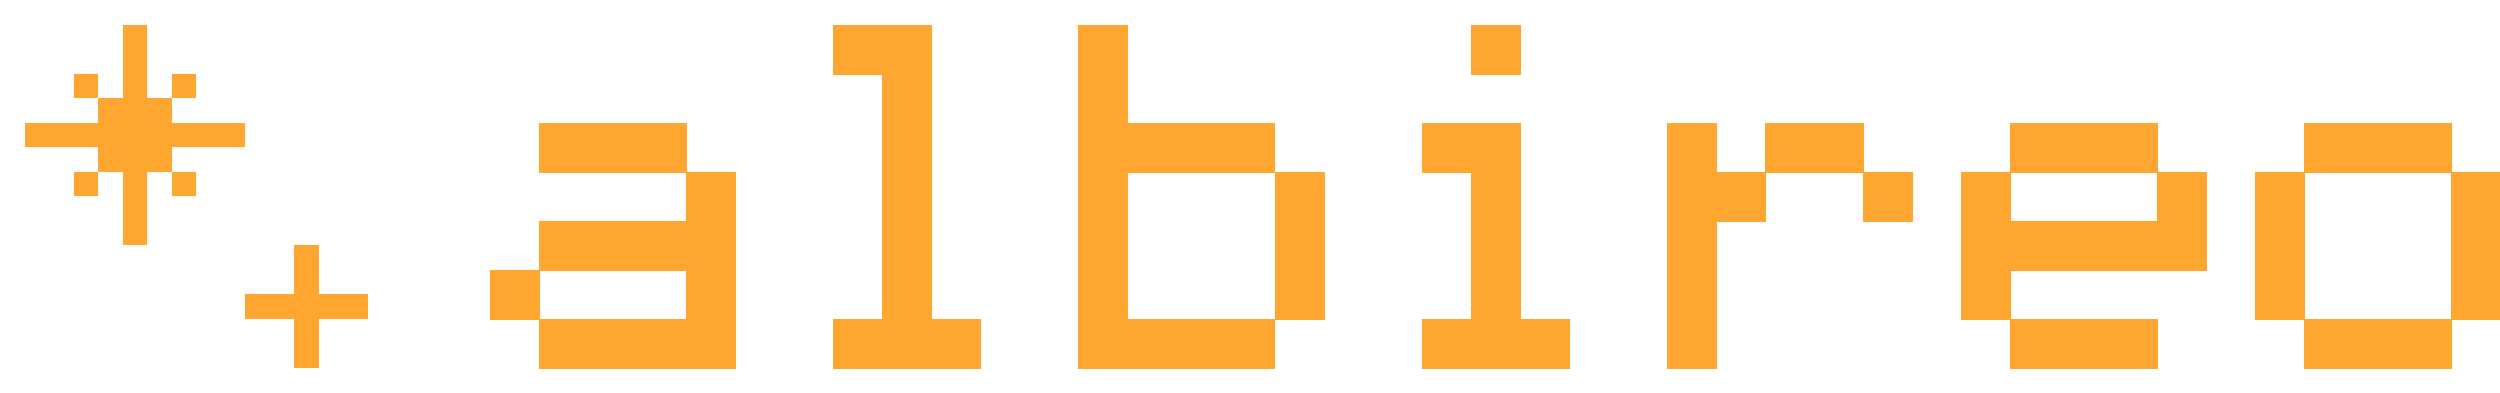
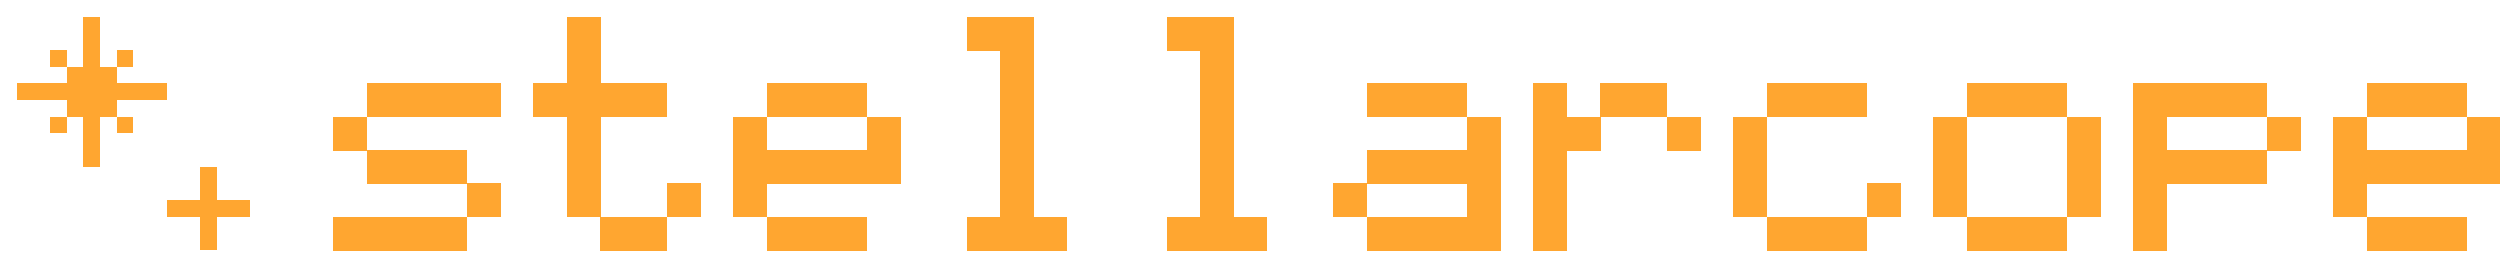
- <svg xmlns="http://www.w3.org/2000/svg" viewBox="0 0 102 16" shape-rendering="crispEdges">
+ <svg xmlns="http://www.w3.org/2000/svg" viewBox="0 0 150 16" shape-rendering="crispEdges">
  <path fill="#FFA630" d="M4 4h1v1h-1zM5 4h1v1h-1zM6 4h1v1h-1zM4 5h1v1h-1zM5 5h1v1h-1zM6 5h1v1h-1zM4 6h1v1h-1zM5 6h1v1h-1zM6 6h1v1h-1zM7 5h1v1h-1zM3 5h1v1h-1zM5 7h1v1h-1zM5 3h1v1h-1zM8 5h1v1h-1zM2 5h1v1h-1zM5 8h1v1h-1zM5 2h1v1h-1zM9 5h1v1h-1zM1 5h1v1h-1zM5 9h1v1h-1zM5 1h1v1h-1zM7 7h1v1h-1zM7 3h1v1h-1zM3 7h1v1h-1zM3 3h1v1h-1z" />
  <path fill="#FFA630" d="M12 12h1v1h-1zM13 12h1v1h-1zM11 12h1v1h-1zM12 13h1v1h-1zM12 11h1v1h-1zM14 12h1v1h-1zM10 12h1v1h-1zM12 14h1v1h-1zM12 10h1v1h-1z" />
-   <path fill="#FFA630" d="M22 5h2.04v2.04h-2.04zM24 5h2.04v2.04h-2.04zM26 5h2.04v2.04h-2.04zM28 7h2.04v2.04h-2.04zM22 9h2.04v2.04h-2.04zM24 9h2.04v2.04h-2.04zM26 9h2.04v2.04h-2.04zM28 9h2.04v2.04h-2.04zM20 11h2.04v2.04h-2.04zM28 11h2.04v2.04h-2.04zM22 13h2.04v2.04h-2.04zM24 13h2.04v2.04h-2.04zM26 13h2.04v2.04h-2.04zM28 13h2.04v2.04h-2.04zM34 1h2.04v2.04h-2.04zM36 1h2.04v2.04h-2.04zM36 3h2.04v2.04h-2.04zM36 5h2.04v2.04h-2.04zM36 7h2.04v2.04h-2.04zM36 9h2.04v2.04h-2.04zM36 11h2.04v2.04h-2.04zM34 13h2.04v2.04h-2.04zM36 13h2.04v2.04h-2.04zM38 13h2.04v2.04h-2.04zM44 1h2.04v2.04h-2.04zM44 3h2.04v2.04h-2.04zM44 5h2.04v2.04h-2.04zM46 5h2.04v2.04h-2.04zM48 5h2.04v2.04h-2.04zM50 5h2.04v2.04h-2.04zM44 7h2.04v2.04h-2.04zM52 7h2.04v2.04h-2.04zM44 9h2.04v2.04h-2.04zM52 9h2.04v2.04h-2.04zM44 11h2.04v2.04h-2.04zM52 11h2.04v2.04h-2.04zM44 13h2.04v2.04h-2.04zM46 13h2.04v2.04h-2.04zM48 13h2.04v2.04h-2.04zM50 13h2.04v2.04h-2.04zM60 1h2.04v2.04h-2.04zM58 5h2.04v2.04h-2.04zM60 5h2.04v2.04h-2.04zM60 7h2.04v2.04h-2.04zM60 9h2.04v2.04h-2.04zM60 11h2.04v2.04h-2.04zM58 13h2.04v2.04h-2.04zM60 13h2.04v2.04h-2.04zM62 13h2.04v2.04h-2.04zM68 5h2.04v2.04h-2.04zM72 5h2.04v2.04h-2.04zM74 5h2.04v2.04h-2.04zM68 7h2.04v2.04h-2.04zM70 7h2.04v2.04h-2.04zM76 7h2.04v2.04h-2.04zM68 9h2.04v2.04h-2.04zM68 11h2.04v2.04h-2.04zM68 13h2.04v2.04h-2.04zM82 5h2.04v2.04h-2.04zM84 5h2.04v2.04h-2.04zM86 5h2.04v2.04h-2.04zM80 7h2.04v2.04h-2.04zM88 7h2.04v2.04h-2.04zM80 9h2.04v2.04h-2.04zM82 9h2.04v2.04h-2.04zM84 9h2.04v2.04h-2.04zM86 9h2.04v2.04h-2.04zM88 9h2.04v2.04h-2.04zM80 11h2.04v2.04h-2.04zM82 13h2.04v2.04h-2.04zM84 13h2.04v2.04h-2.04zM86 13h2.04v2.04h-2.04zM94 5h2.04v2.04h-2.04zM96 5h2.04v2.04h-2.04zM98 5h2.04v2.04h-2.04zM92 7h2.04v2.04h-2.04zM100 7h2.04v2.04h-2.04zM92 9h2.04v2.04h-2.04zM100 9h2.04v2.04h-2.04zM92 11h2.04v2.04h-2.04zM100 11h2.04v2.04h-2.04zM94 13h2.04v2.04h-2.04zM96 13h2.04v2.04h-2.04zM98 13h2.04v2.04h-2.04z" />
+   <path fill="#FFA630" d="M22 5h2.04v2.04h-2.04zM24 5h2.04v2.04h-2.04zM26 5h2.04v2.04h-2.04zM28 5h2.04v2.04h-2.04zM20 7h2.04v2.04h-2.04zM22 9h2.04v2.04h-2.04zM24 9h2.04v2.04h-2.04zM26 9h2.04v2.04h-2.04zM28 11h2.04v2.04h-2.04zM20 13h2.04v2.04h-2.04zM22 13h2.04v2.04h-2.04zM24 13h2.04v2.04h-2.04zM26 13h2.04v2.04h-2.04zM34 1h2.04v2.04h-2.04zM34 3h2.04v2.04h-2.04zM32 5h2.04v2.04h-2.04zM34 5h2.04v2.04h-2.04zM36 5h2.04v2.04h-2.04zM38 5h2.04v2.04h-2.04zM34 7h2.04v2.04h-2.04zM34 9h2.04v2.04h-2.04zM34 11h2.04v2.04h-2.04zM40 11h2.04v2.04h-2.04zM36 13h2.04v2.04h-2.04zM38 13h2.04v2.04h-2.04zM46 5h2.04v2.04h-2.04zM48 5h2.04v2.04h-2.04zM50 5h2.04v2.04h-2.04zM44 7h2.04v2.04h-2.04zM52 7h2.04v2.04h-2.04zM44 9h2.04v2.04h-2.04zM46 9h2.04v2.04h-2.04zM48 9h2.04v2.04h-2.04zM50 9h2.04v2.04h-2.04zM52 9h2.04v2.04h-2.04zM44 11h2.04v2.04h-2.04zM46 13h2.04v2.04h-2.04zM48 13h2.04v2.04h-2.04zM50 13h2.04v2.04h-2.04zM58 1h2.04v2.04h-2.04zM60 1h2.04v2.04h-2.04zM60 3h2.04v2.04h-2.04zM60 5h2.04v2.04h-2.04zM60 7h2.04v2.04h-2.04zM60 9h2.04v2.04h-2.04zM60 11h2.04v2.04h-2.04zM58 13h2.04v2.04h-2.04zM60 13h2.04v2.04h-2.04zM62 13h2.04v2.04h-2.04zM70 1h2.04v2.04h-2.04zM72 1h2.04v2.04h-2.04zM72 3h2.04v2.04h-2.04zM72 5h2.04v2.04h-2.04zM72 7h2.04v2.04h-2.04zM72 9h2.04v2.04h-2.04zM72 11h2.04v2.04h-2.04zM70 13h2.04v2.04h-2.04zM72 13h2.04v2.04h-2.04zM74 13h2.04v2.04h-2.04zM82 5h2.04v2.04h-2.04zM84 5h2.04v2.04h-2.04zM86 5h2.04v2.04h-2.04zM88 7h2.04v2.04h-2.04zM82 9h2.04v2.04h-2.04zM84 9h2.04v2.04h-2.04zM86 9h2.04v2.04h-2.04zM88 9h2.04v2.04h-2.04zM80 11h2.04v2.04h-2.04zM88 11h2.04v2.04h-2.04zM82 13h2.04v2.04h-2.04zM84 13h2.04v2.04h-2.04zM86 13h2.04v2.04h-2.04zM88 13h2.04v2.04h-2.04zM92 5h2.04v2.04h-2.04zM96 5h2.04v2.04h-2.04zM98 5h2.04v2.04h-2.04zM92 7h2.04v2.04h-2.04zM94 7h2.04v2.04h-2.04zM100 7h2.04v2.04h-2.04zM92 9h2.04v2.04h-2.04zM92 11h2.04v2.04h-2.04zM92 13h2.04v2.04h-2.04zM106 5h2.04v2.04h-2.04zM108 5h2.04v2.04h-2.04zM110 5h2.04v2.04h-2.04zM104 7h2.04v2.04h-2.04zM104 9h2.04v2.04h-2.04zM104 11h2.04v2.04h-2.04zM112 11h2.04v2.04h-2.04zM106 13h2.04v2.04h-2.04zM108 13h2.04v2.04h-2.04zM110 13h2.04v2.04h-2.04zM118 5h2.04v2.04h-2.04zM120 5h2.04v2.04h-2.04zM122 5h2.04v2.04h-2.04zM116 7h2.04v2.04h-2.04zM124 7h2.04v2.04h-2.04zM116 9h2.04v2.04h-2.04zM124 9h2.04v2.04h-2.04zM116 11h2.04v2.04h-2.04zM124 11h2.04v2.04h-2.04zM118 13h2.04v2.04h-2.04zM120 13h2.04v2.04h-2.04zM122 13h2.04v2.04h-2.04zM128 5h2.04v2.04h-2.04zM130 5h2.04v2.04h-2.04zM132 5h2.04v2.04h-2.04zM134 5h2.04v2.04h-2.04zM128 7h2.04v2.04h-2.04zM136 7h2.04v2.04h-2.04zM128 9h2.04v2.04h-2.04zM130 9h2.04v2.04h-2.04zM132 9h2.04v2.04h-2.04zM134 9h2.04v2.04h-2.04zM128 11h2.04v2.04h-2.04zM128 13h2.04v2.04h-2.04zM142 5h2.04v2.04h-2.04zM144 5h2.04v2.04h-2.04zM146 5h2.04v2.04h-2.04zM140 7h2.04v2.04h-2.04zM148 7h2.04v2.04h-2.04zM140 9h2.04v2.04h-2.04zM142 9h2.04v2.04h-2.04zM144 9h2.04v2.04h-2.04zM146 9h2.04v2.04h-2.04zM148 9h2.04v2.04h-2.04zM140 11h2.04v2.04h-2.04zM142 13h2.04v2.04h-2.04zM144 13h2.04v2.04h-2.04zM146 13h2.04v2.04h-2.04z" />
</svg>
